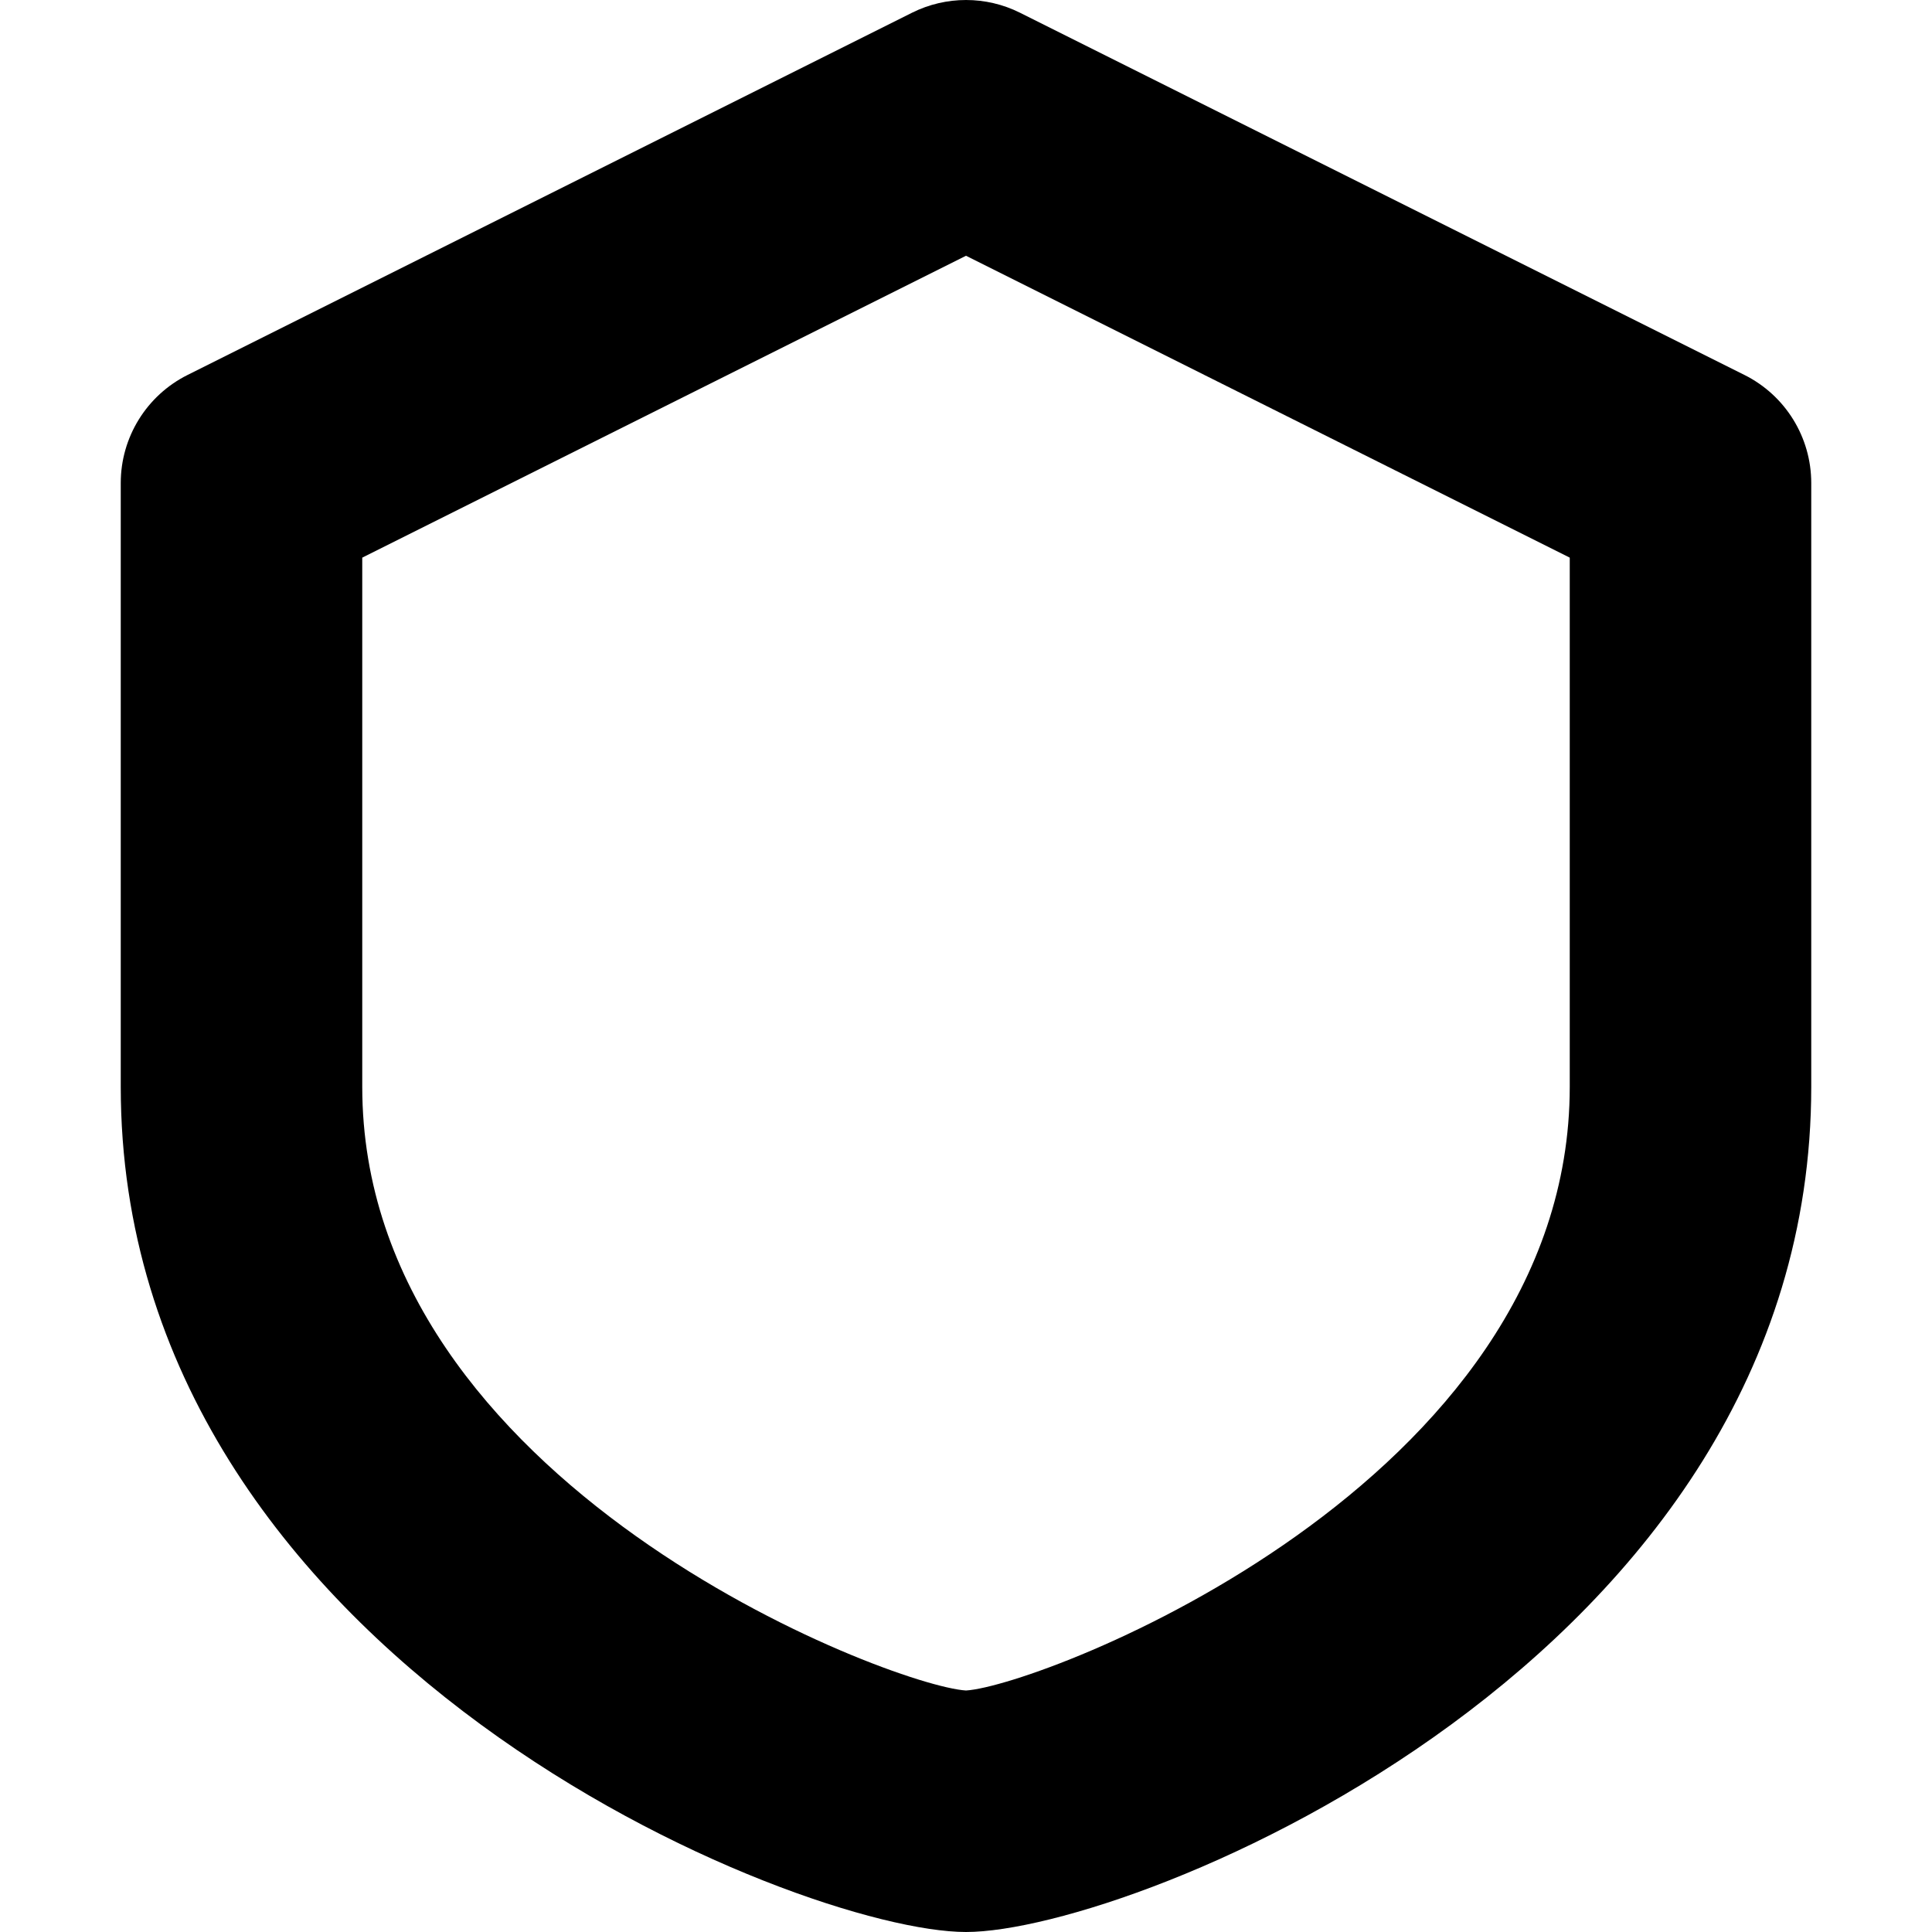
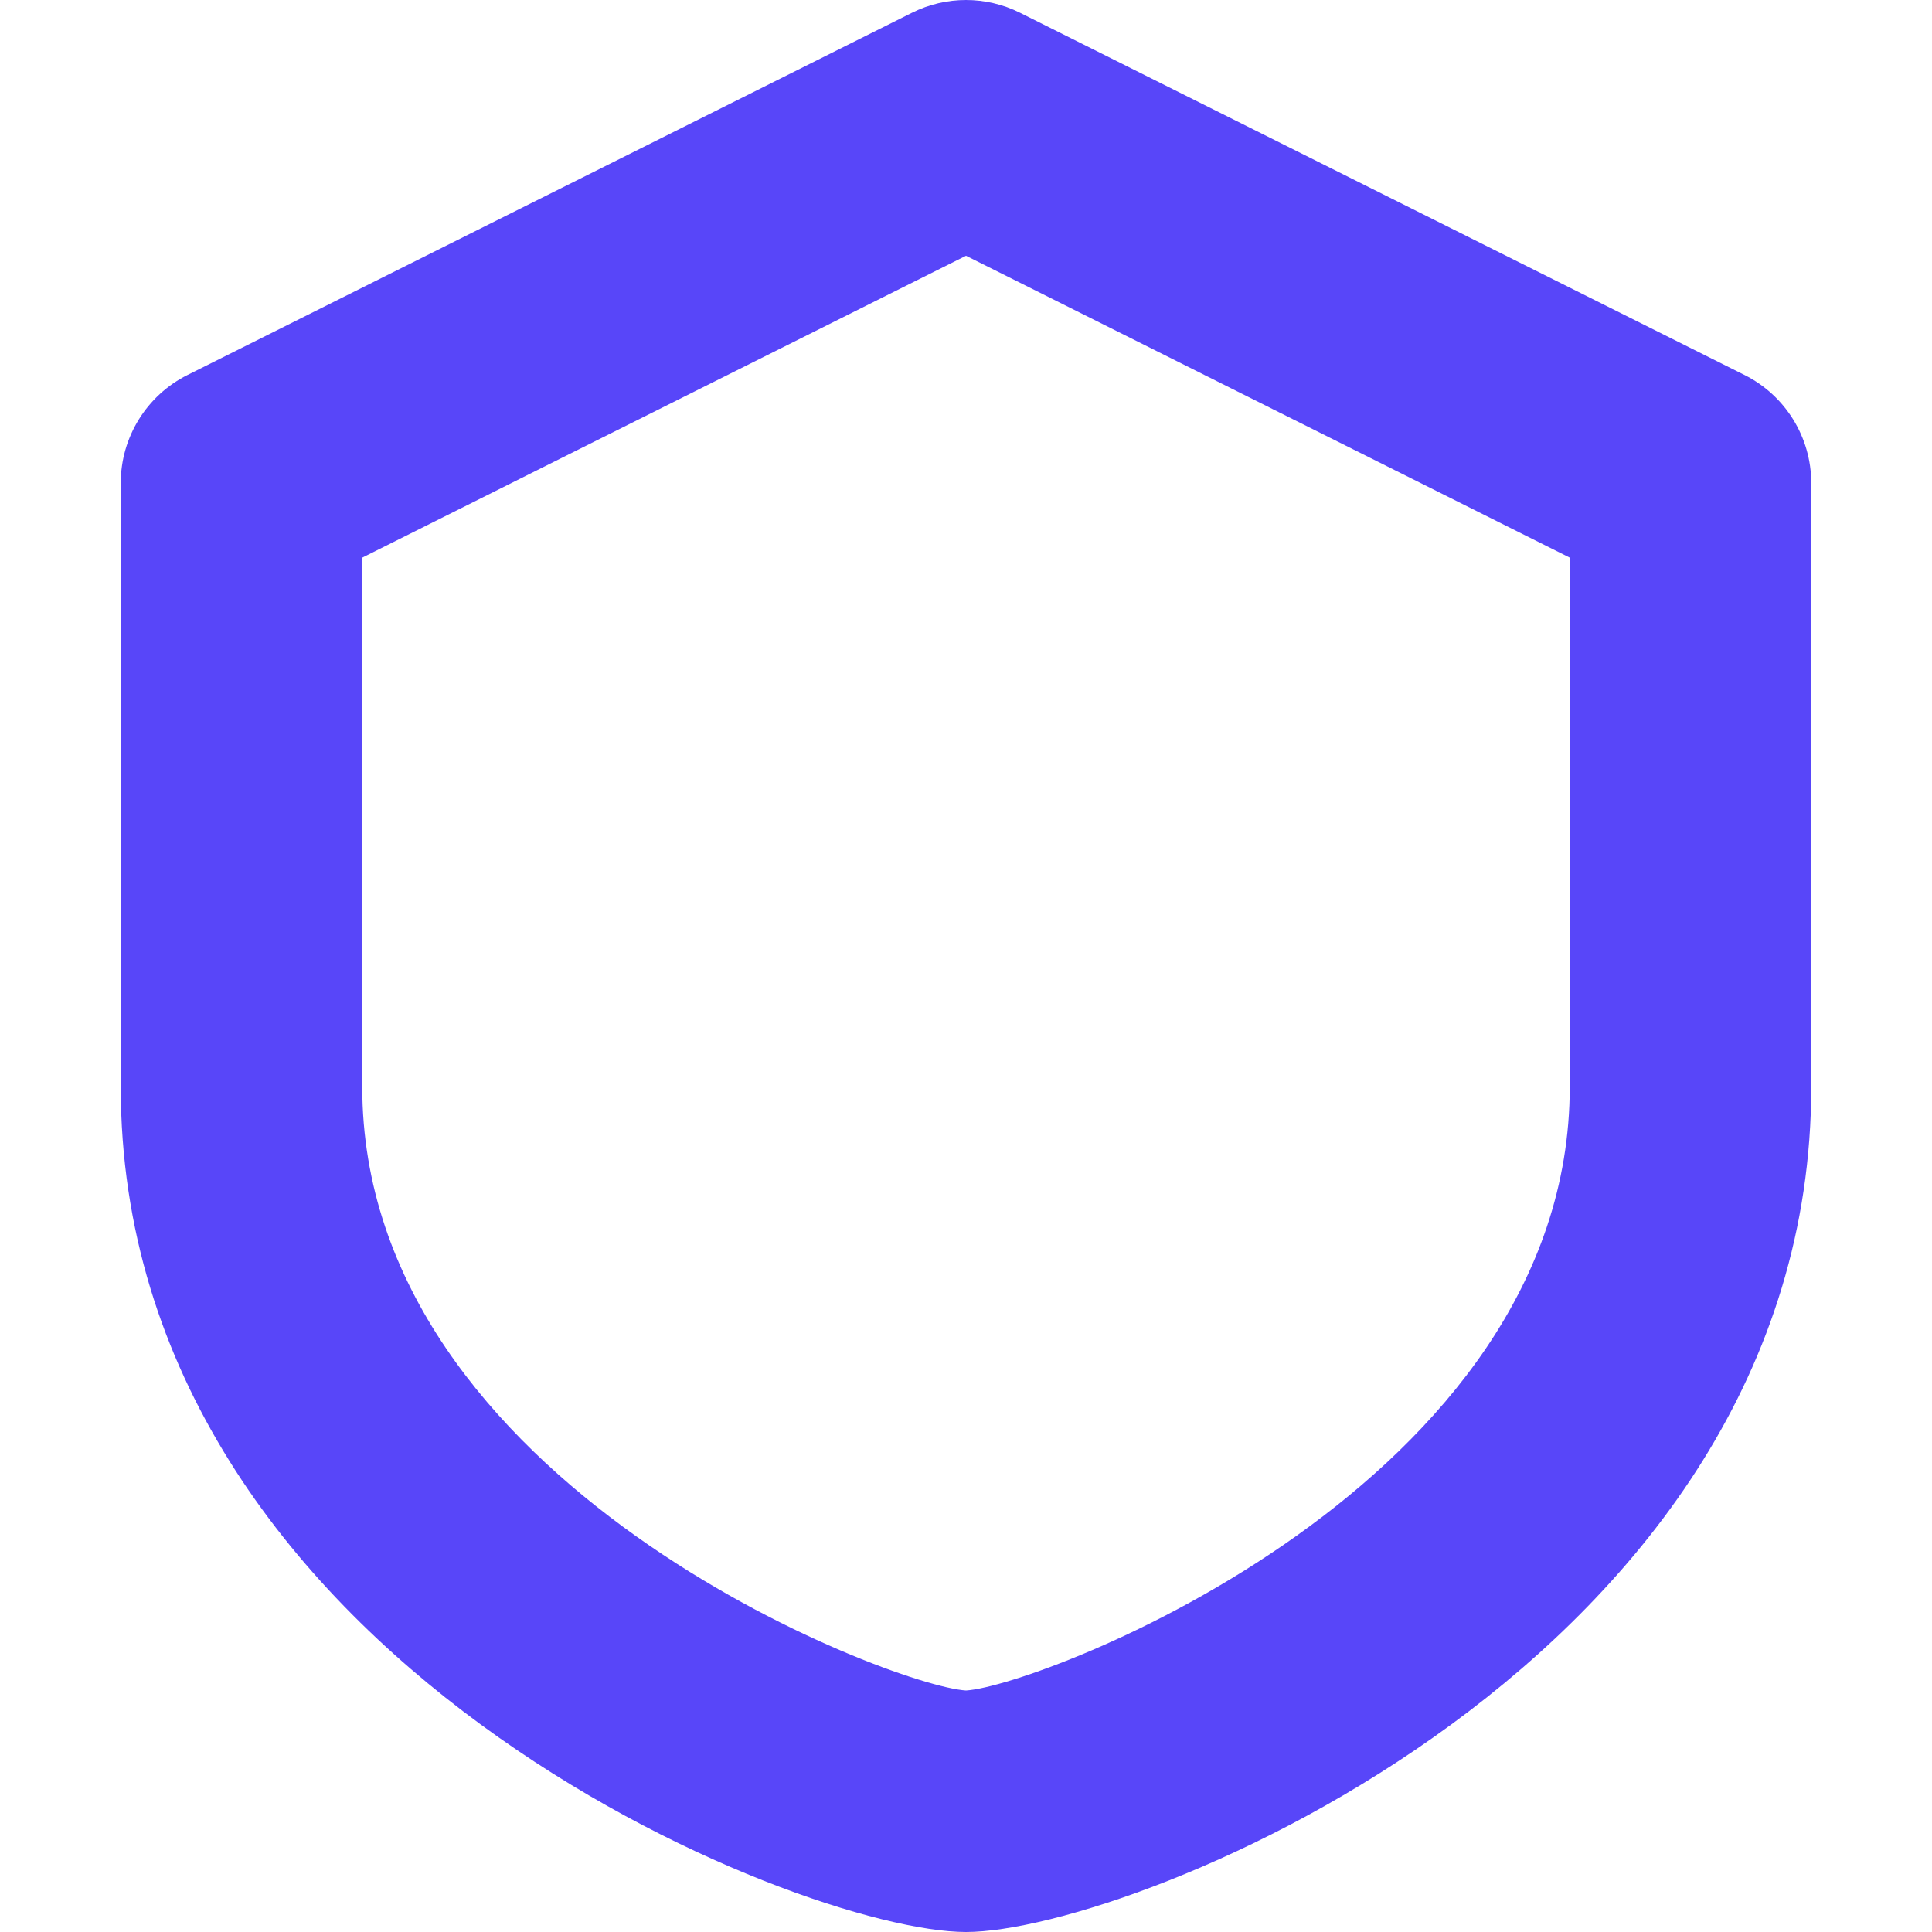
- <svg xmlns="http://www.w3.org/2000/svg" fill="#000000" width="800px" height="800px" viewBox="0 0 96 96">
+ <svg xmlns="http://www.w3.org/2000/svg" fill="#5846f9" width="800px" height="800px" viewBox="0 0 96 96">
  <path d="M86.684,18.633l-36-18a6.007,6.007,0,0,0-5.367,0l-36,18A6.002,6.002,0,0,0,6,24V54C6,82.494,39.685,96,48,96S90,82.494,90,54V24A6.002,6.002,0,0,0,86.684,18.633ZM78,54c0,19.758-26.238,29.766-30,30-3.762-.234-30-10.242-30-30V27.709l30-15,30,15Z" />
</svg>
